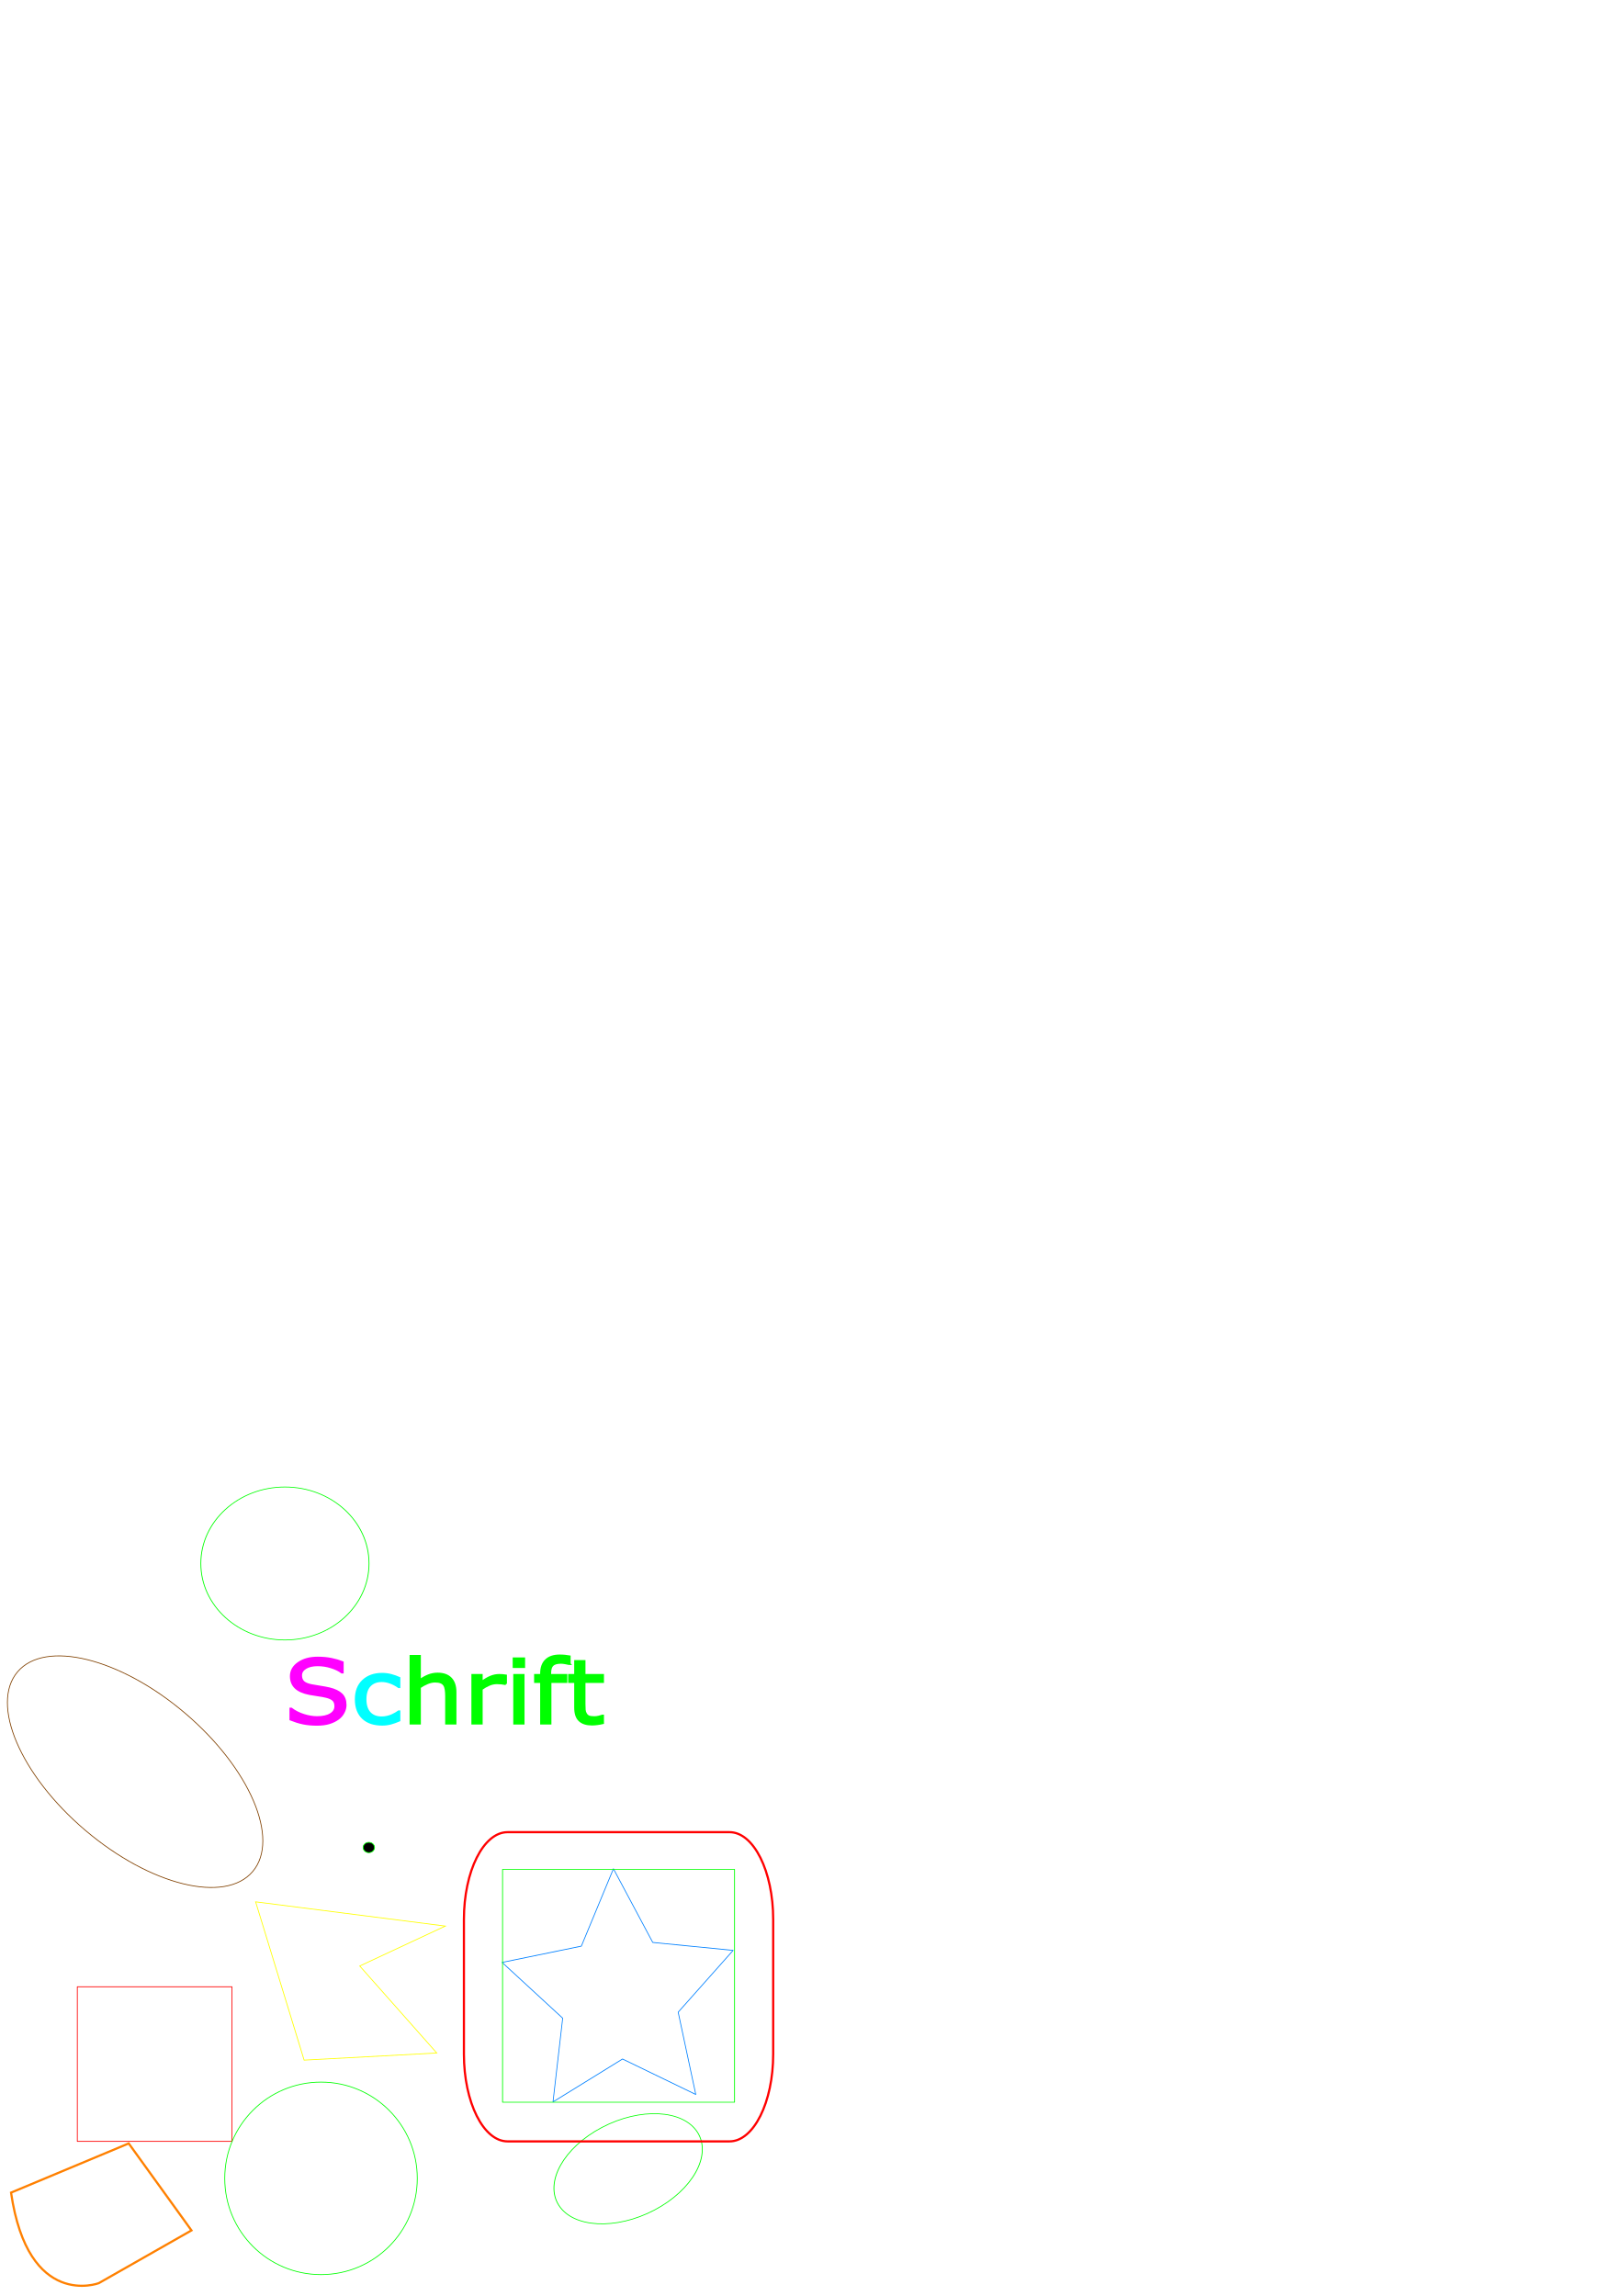
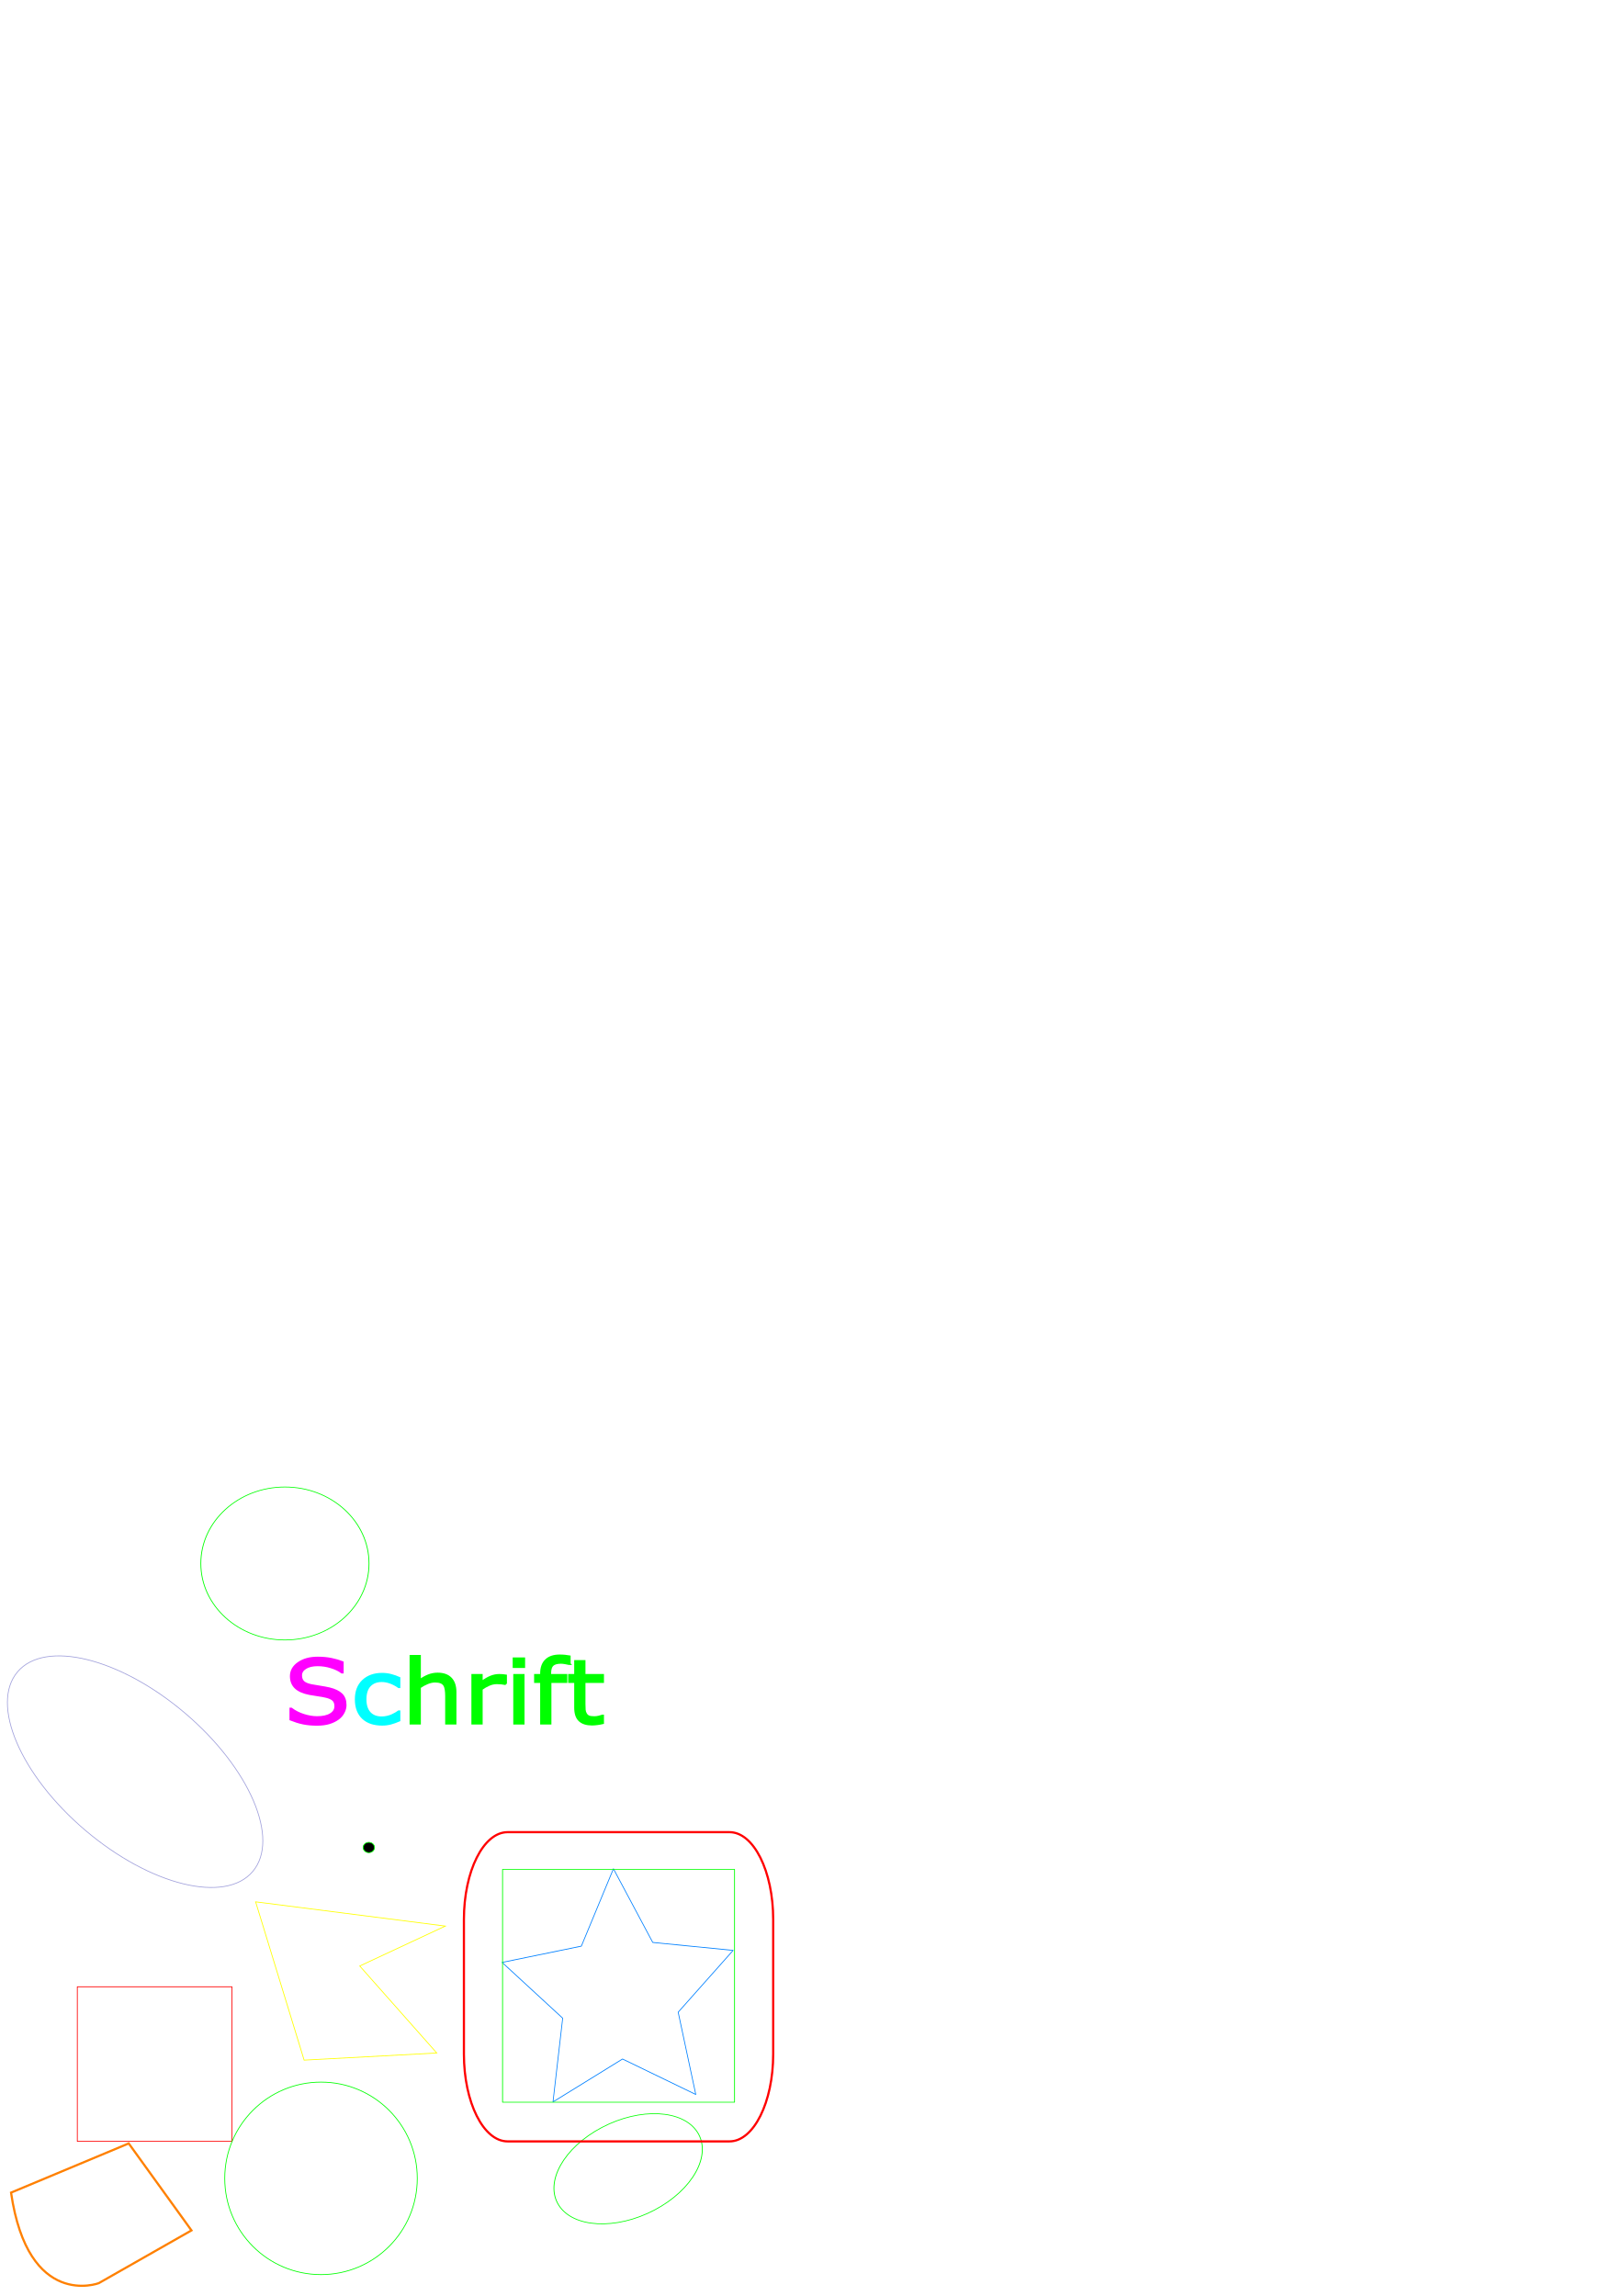
<svg xmlns="http://www.w3.org/2000/svg" xmlns:ns1="http://www.openswatchbook.org/uri/2009/osb" width="210mm" height="297mm" viewBox="0 0 744.094 1052.362" id="svg2" version="1.1">
  <defs id="defs4">
    <linearGradient id="linearGradient4141" ns1:paint="solid">
      <stop style="stop-color:#00ff00;stop-opacity:1;" offset="0" id="stop4143" />
    </linearGradient>
  </defs>
  <g id="layer1">
    <g style="font-style:normal;font-weight:normal;font-size:40px;line-height:125%;font-family:sans-serif;letter-spacing:0px;word-spacing:0px;fill:#00ff00;fill-opacity:1;stroke:none;stroke-width:1px;stroke-linecap:butt;stroke-linejoin:miter;stroke-opacity:1" id="text4140" transform="matrix(1.118847,0,0,1.017731,-1.600135,-18.13906)">
      <path style="fill:none;fill-opacity:1;fill-rule:nonzero;stroke:#0080ff;stroke-width:0.258;stroke-linejoin:round;stroke-miterlimit:4;stroke-dasharray:none;stroke-opacity:1" id="path4164" d="m 296.753,898.91 -18.771,20.216 6.012,26.924 -25.027,-11.606 -23.749,14.038 3.304,-27.389 -20.689,-18.249 27.069,-5.322 10.962,-25.316 13.426,24.1 z" transform="matrix(1.198889,0,0,1.376622,-54.06402,-341.2599)" />
      <rect style="fill:none;fill-opacity:1;fill-rule:nonzero;stroke:#00ff00;stroke-width:0.332;stroke-linejoin:round;stroke-miterlimit:4;stroke-dasharray:none;stroke-opacity:1" id="rect4160" width="95.008" height="104.878" x="207.28" y="859.709" />
      <ellipse style="fill:none;fill-opacity:1;fill-rule:nonzero;stroke:#00ff00;stroke-width:0.332;stroke-linejoin:round;stroke-miterlimit:4;stroke-dasharray:none;stroke-opacity:1" id="path4162" cx="-273.226" cy="990.659" rx="32.813" ry="21.49" transform="matrix(0.8660254,-0.5,0.5,0.8660254,0,0)" />
      <path d="m 142.89,785.713 q 0,1.699 -0.801,3.359 -0.781,1.66 -2.207,2.812 -1.562,1.25 -3.652,1.953 -2.07,0.703 -5,0.703 -3.145,0 -5.664,-0.586 -2.5,-0.586 -5.098,-1.738 l 0,-4.844 0.273,0 q 2.207,1.836 5.098,2.832 2.891,0.996 5.43,0.996 3.594,0 5.586,-1.348 2.012,-1.348 2.012,-3.594 0,-1.934 -0.957,-2.852 -0.938,-0.918 -2.871,-1.426 -1.465,-0.391 -3.184,-0.645 -1.699,-0.254 -3.613,-0.645 -3.867,-0.82 -5.742,-2.793 -1.855,-1.992 -1.855,-5.176 0,-3.652 3.086,-5.977 3.086,-2.344 7.832,-2.344 3.066,0 5.625,0.586 2.559,0.586 4.531,1.445 l 0,4.57 -0.273,0 q -1.66,-1.406 -4.375,-2.324 -2.695,-0.938 -5.527,-0.938 -3.105,0 -5,1.289 -1.875,1.289 -1.875,3.32 0,1.816 0.938,2.852 0.938,1.035 3.301,1.582 1.25,0.273 3.555,0.664 2.305,0.391 3.906,0.801 3.242,0.859 4.883,2.598 1.641,1.738 1.641,4.863 z" style="fill:#ff00ff;stroke:#ff00ff;stroke-width:0.937px" id="path4145" />
      <path d="m 164.941,792.647 q -1.836,0.879 -3.496,1.367 -1.641,0.488 -3.496,0.488 -2.363,0 -4.336,-0.684 -1.973,-0.703 -3.379,-2.109 -1.426,-1.406 -2.207,-3.555 -0.781,-2.148 -0.781,-5.02 0,-5.352 2.93,-8.398 2.949,-3.047 7.773,-3.047 1.875,0 3.672,0.527 1.816,0.527 3.32,1.289 l 0,4.082 -0.195,0 q -1.68,-1.309 -3.477,-2.012 -1.777,-0.703 -3.477,-0.703 -3.125,0 -4.941,2.109 -1.797,2.09 -1.797,6.152 0,3.945 1.758,6.074 1.777,2.109 4.98,2.109 1.113,0 2.266,-0.293 1.152,-0.293 2.07,-0.762 0.801,-0.41 1.504,-0.859 0.703,-0.469 1.113,-0.801 l 0.195,0 0,4.043 z" style="fill:#00ffff;stroke:#00ffff;stroke-width:0.937px" id="path4147" />
      <path d="m 187.91,794.014 -3.672,0 0,-12.422 q 0,-1.504 -0.176,-2.812 -0.176,-1.328 -0.645,-2.07 -0.488,-0.82 -1.406,-1.211 -0.918,-0.41 -2.383,-0.41 -1.504,0 -3.145,0.742 -1.641,0.742 -3.145,1.895 l 0,16.289 -3.672,0 0,-30.391 3.672,0 0,10.996 q 1.719,-1.426 3.555,-2.227 1.836,-0.801 3.77,-0.801 3.535,0 5.391,2.129 1.855,2.129 1.855,6.133 l 0,14.16 z" style="fill:#00ff00;stroke:#00ff00;stroke-width:0.937px" id="path4150" />
      <path d="m 208.593,776.202 -0.195,0 q -0.82,-0.195 -1.602,-0.273 -0.762,-0.098 -1.816,-0.098 -1.699,0 -3.281,0.762 -1.582,0.742 -3.047,1.934 l 0,15.488 -3.672,0 0,-21.816 3.672,0 0,3.223 q 2.188,-1.758 3.848,-2.48 1.68,-0.742 3.418,-0.742 0.957,0 1.387,0.059 0.43,0.039 1.289,0.176 l 0,3.77 z" style="fill:#00ff00;stroke:#00ff00;stroke-width:0.937px" id="path4152" />
      <path d="m 216.035,768.545 -4.141,0 0,-3.809 4.141,0 0,3.809 z m -0.234,25.469 -3.672,0 0,-21.816 3.672,0 0,21.816 z" style="fill:#00ff00;stroke:#00ff00;stroke-width:0.937px" id="path4154" />
      <path d="m 234.687,767.178 -0.195,0 q -0.605,-0.176 -1.582,-0.352 -0.977,-0.195 -1.719,-0.195 -2.363,0 -3.438,1.055 -1.055,1.035 -1.055,3.77 l 0,0.742 6.621,0 0,3.086 -6.504,0 0,18.73 -3.672,0 0,-18.73 -2.48,0 0,-3.086 2.48,0 0,-0.723 q 0,-3.887 1.934,-5.957 1.934,-2.09 5.586,-2.09 1.23,0 2.207,0.117 0.996,0.117 1.816,0.273 l 0,3.359 z" style="fill:#00ff00;stroke:#00ff00;stroke-width:0.937px" id="path4156" />
      <path d="m 248.339,793.819 q -1.035,0.273 -2.266,0.449 -1.211,0.176 -2.168,0.176 -3.34,0 -5.078,-1.797 -1.738,-1.797 -1.738,-5.762 l 0,-11.602 -2.48,0 0,-3.086 2.48,0 0,-6.27 3.672,0 0,6.27 7.578,0 0,3.086 -7.578,0 0,9.941 q 0,1.719 0.078,2.695 0.078,0.957 0.547,1.797 0.43,0.781 1.172,1.152 0.762,0.352 2.305,0.352 0.898,0 1.875,-0.254 0.977,-0.273 1.406,-0.449 l 0.195,0 0,3.301 z" style="fill:#00ff00;stroke:#00ff00;stroke-width:0.937px" id="path4158" />
      <circle style="fill:#000000;fill-opacity:1;fill-rule:nonzero;stroke:#00ff00;stroke-width:0.332;stroke-linejoin:round;stroke-miterlimit:4;stroke-dasharray:none;stroke-opacity:1" id="path4151" cx="152.5" cy="849.862" r="2.323" />
      <circle style="font-style:normal;font-weight:normal;font-size:40px;line-height:125%;font-family:sans-serif;letter-spacing:0px;word-spacing:0px;fill:none;fill-opacity:1;fill-rule:nonzero;stroke:#00ff00;stroke-width:0.332;stroke-linecap:butt;stroke-linejoin:round;stroke-miterlimit:4;stroke-dasharray:none;stroke-opacity:1" id="path4151-7" cx="118.129" cy="721.957" r="34.443" />
    </g>
    <rect style="fill:none;fill-opacity:1;fill-rule:nonzero;stroke:#ff0000;stroke-width:1;stroke-linejoin:round;stroke-miterlimit:4;stroke-dasharray:none;stroke-opacity:1" id="rect4153" width="141.732" height="141.732" x="212.598" y="839.764" rx="20" ry="40" />
    <path style="fill:none;fill-rule:evenodd;stroke:#ff8000;stroke-width:1px;stroke-linecap:butt;stroke-linejoin:miter;stroke-opacity:1" d="m 5.065,1004.977 c 7.843,53.758 40.196,41.503 40.196,41.503 l 42.484,-24.183 -28.758,-39.869 z" id="path4149" />
    <path style="fill:none;fill-opacity:1;fill-rule:nonzero;stroke:#ff0000;stroke-width:0.354;stroke-linejoin:round;stroke-miterlimit:4;stroke-dasharray:none;stroke-opacity:1" d="m 35.433,910.63 70.866,0 0,70.866 -70.866,0 z" id="rect4135" />
    <path style="fill:none;fill-opacity:1;fill-rule:nonzero;stroke:#00ff00;stroke-width:0.354;stroke-linejoin:round;stroke-miterlimit:4;stroke-dasharray:none;stroke-opacity:1" d="m 191.224,998.444 a 44.114,44.114 0 0 1 -44.114,44.114 44.114,44.114 0 0 1 -44.114,-44.114 44.114,44.114 0 0 1 44.114,-44.114 44.114,44.114 0 0 1 44.114,44.114 z" id="path4137" />
    <path style="fill:none;fill-rule:evenodd;stroke:#ffff00;stroke-width:0.354;stroke-linecap:butt;stroke-linejoin:miter;stroke-miterlimit:4;stroke-dasharray:none;stroke-opacity:1" d="m 117.146,871.699 22.222,72.549 60.784,-3.268 -35.294,-39.869 39.216,-18.301 z" id="path4139" />
-     <path style="fill:none;fill-opacity:1;fill-rule:nonzero;stroke:#804000;stroke-width:0.354;stroke-linejoin:miter;stroke-miterlimit:4;stroke-dasharray:none;stroke-opacity:1" d="M 115.797,857.813 A 70.689,35.256 40.346 0 1 39.097,838.919 70.689,35.256 40.346 0 1 8.046,766.284 a 70.689,35.256 40.346 0 1 76.7,18.894 70.689,35.256 40.346 0 1 31.051,72.634 z" id="path4136" />
+     <path style="fill:none;fill-opacity:1;fill-rule:nonzero;stroke:#a2a2dc;stroke-width:0.354;stroke-linejoin:miter;stroke-miterlimit:4;stroke-dasharray:none;stroke-opacity:1" d="M 115.797,857.813 A 70.689,35.256 40.346 0 1 39.097,838.919 70.689,35.256 40.346 0 1 8.046,766.284 a 70.689,35.256 40.346 0 1 76.7,18.894 70.689,35.256 40.346 0 1 31.051,72.634 z" id="path4136" />
  </g>
</svg>
